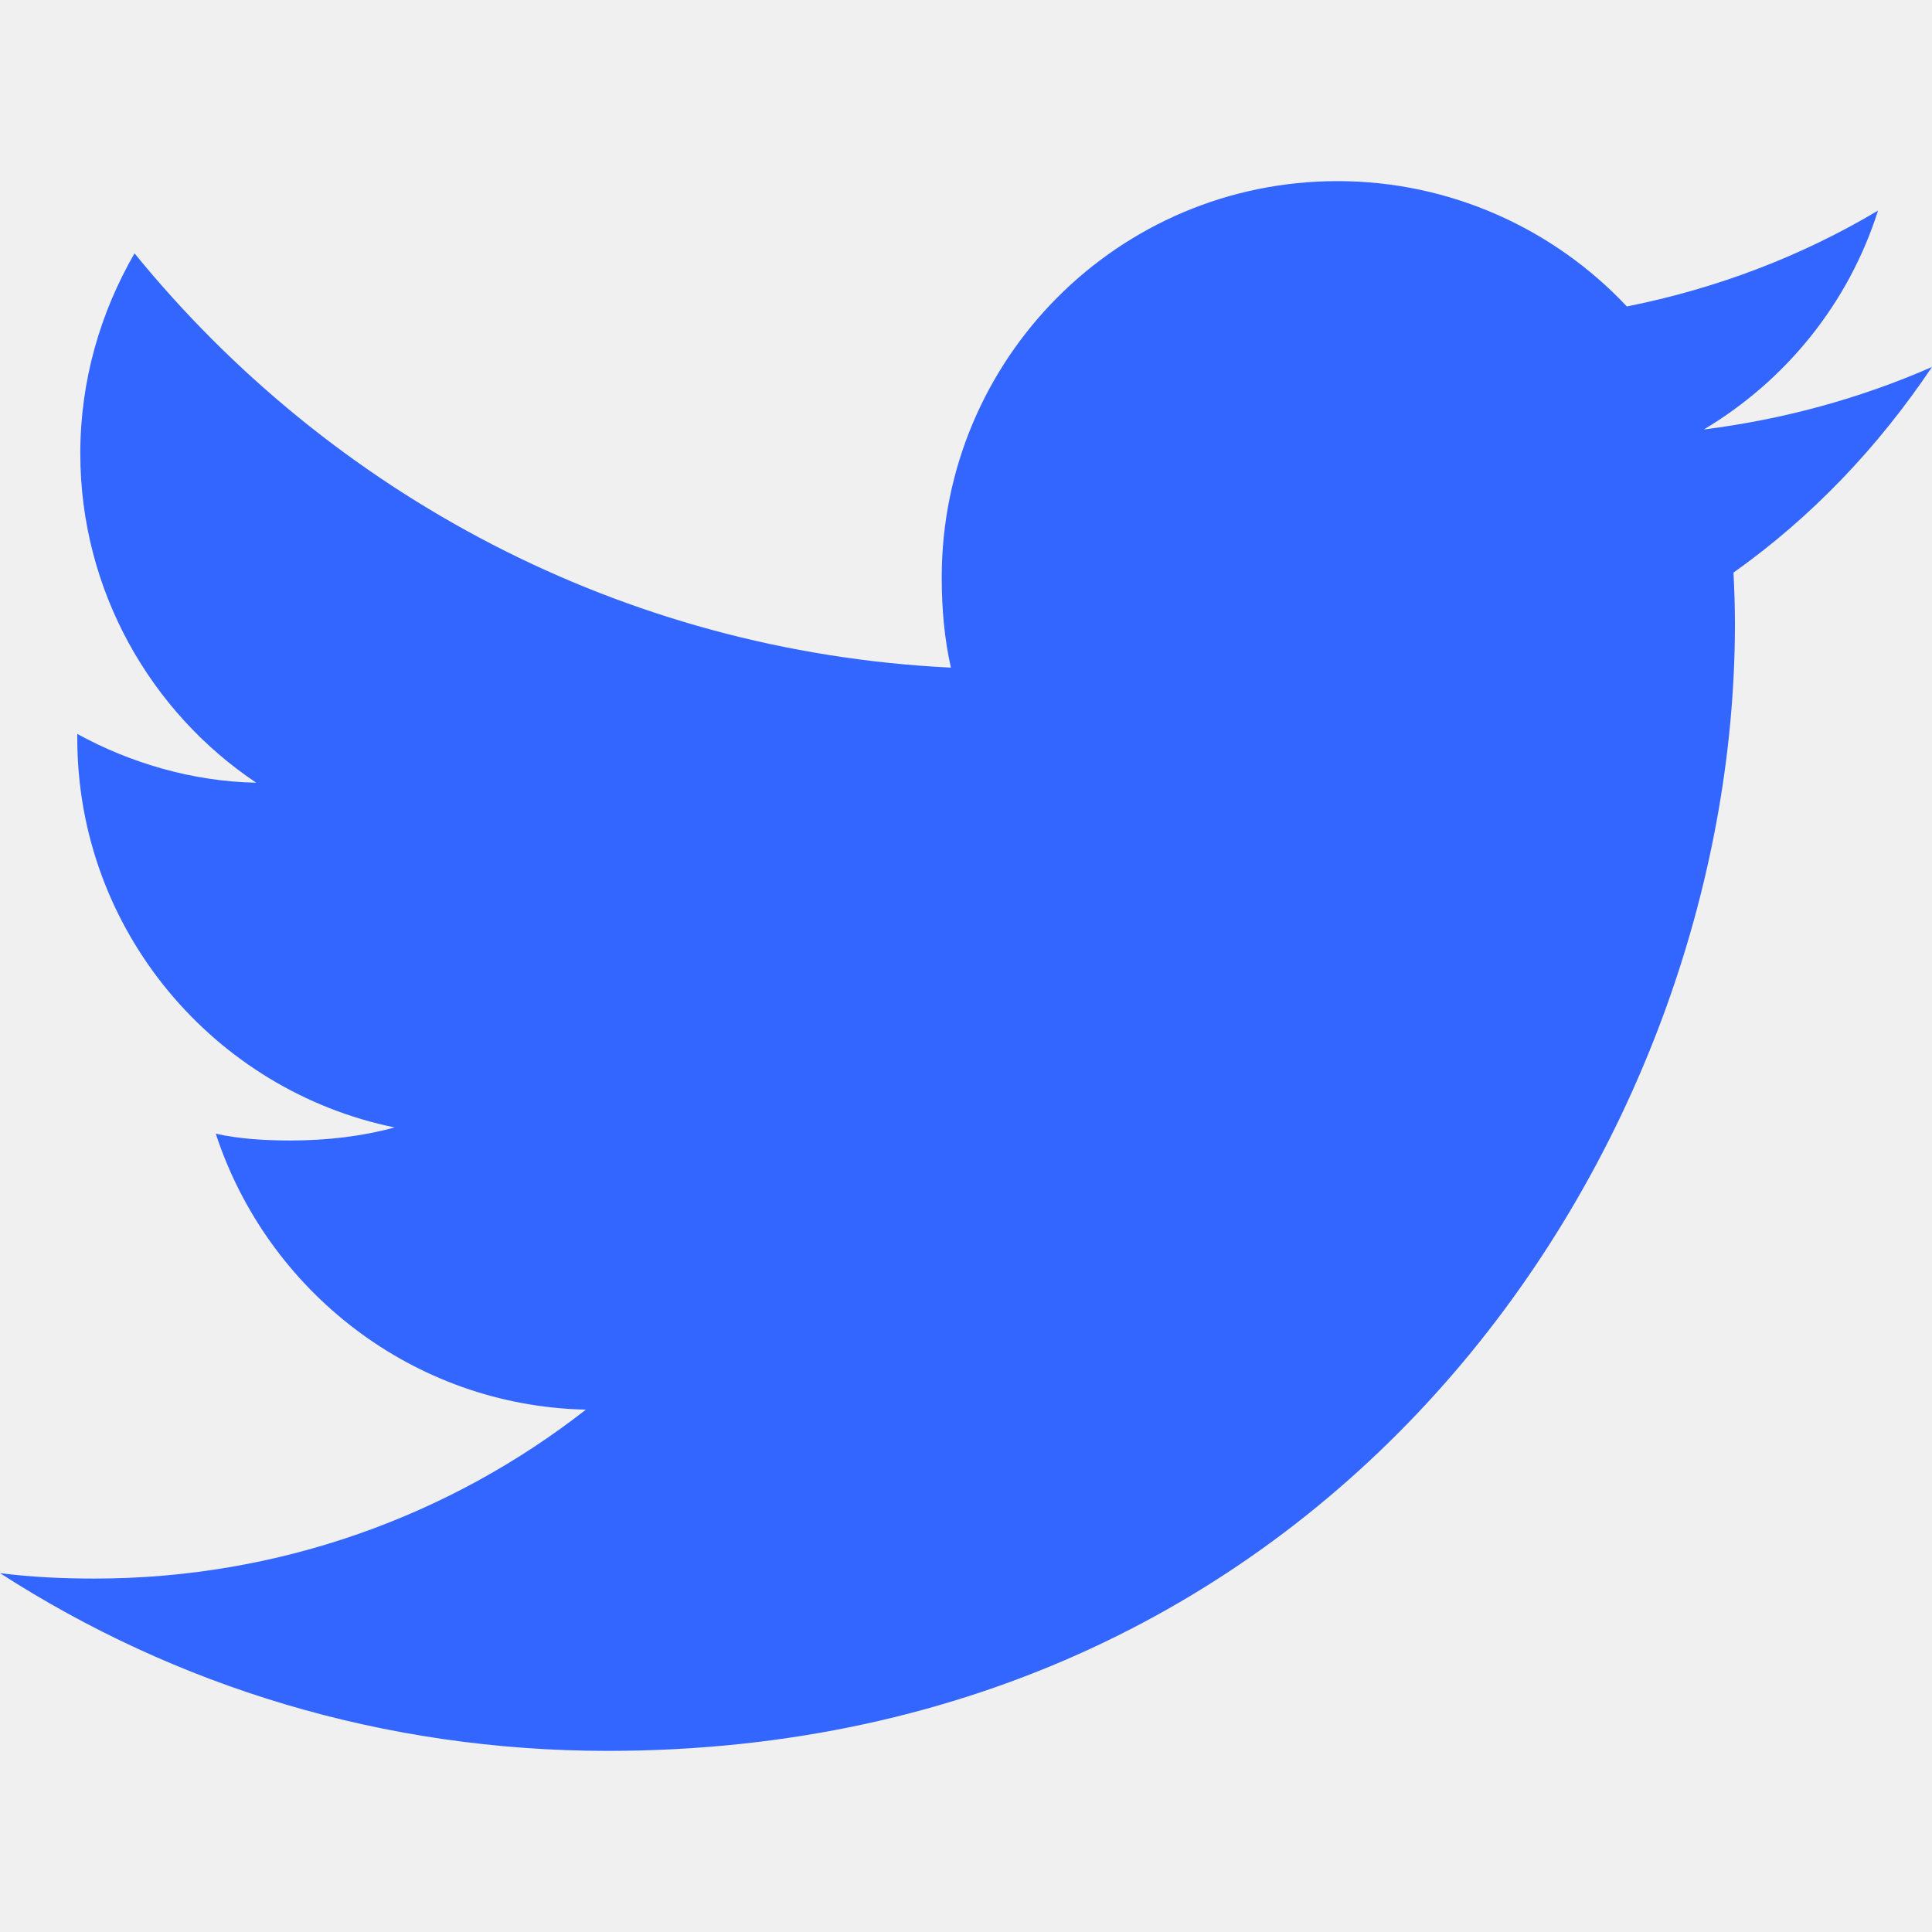
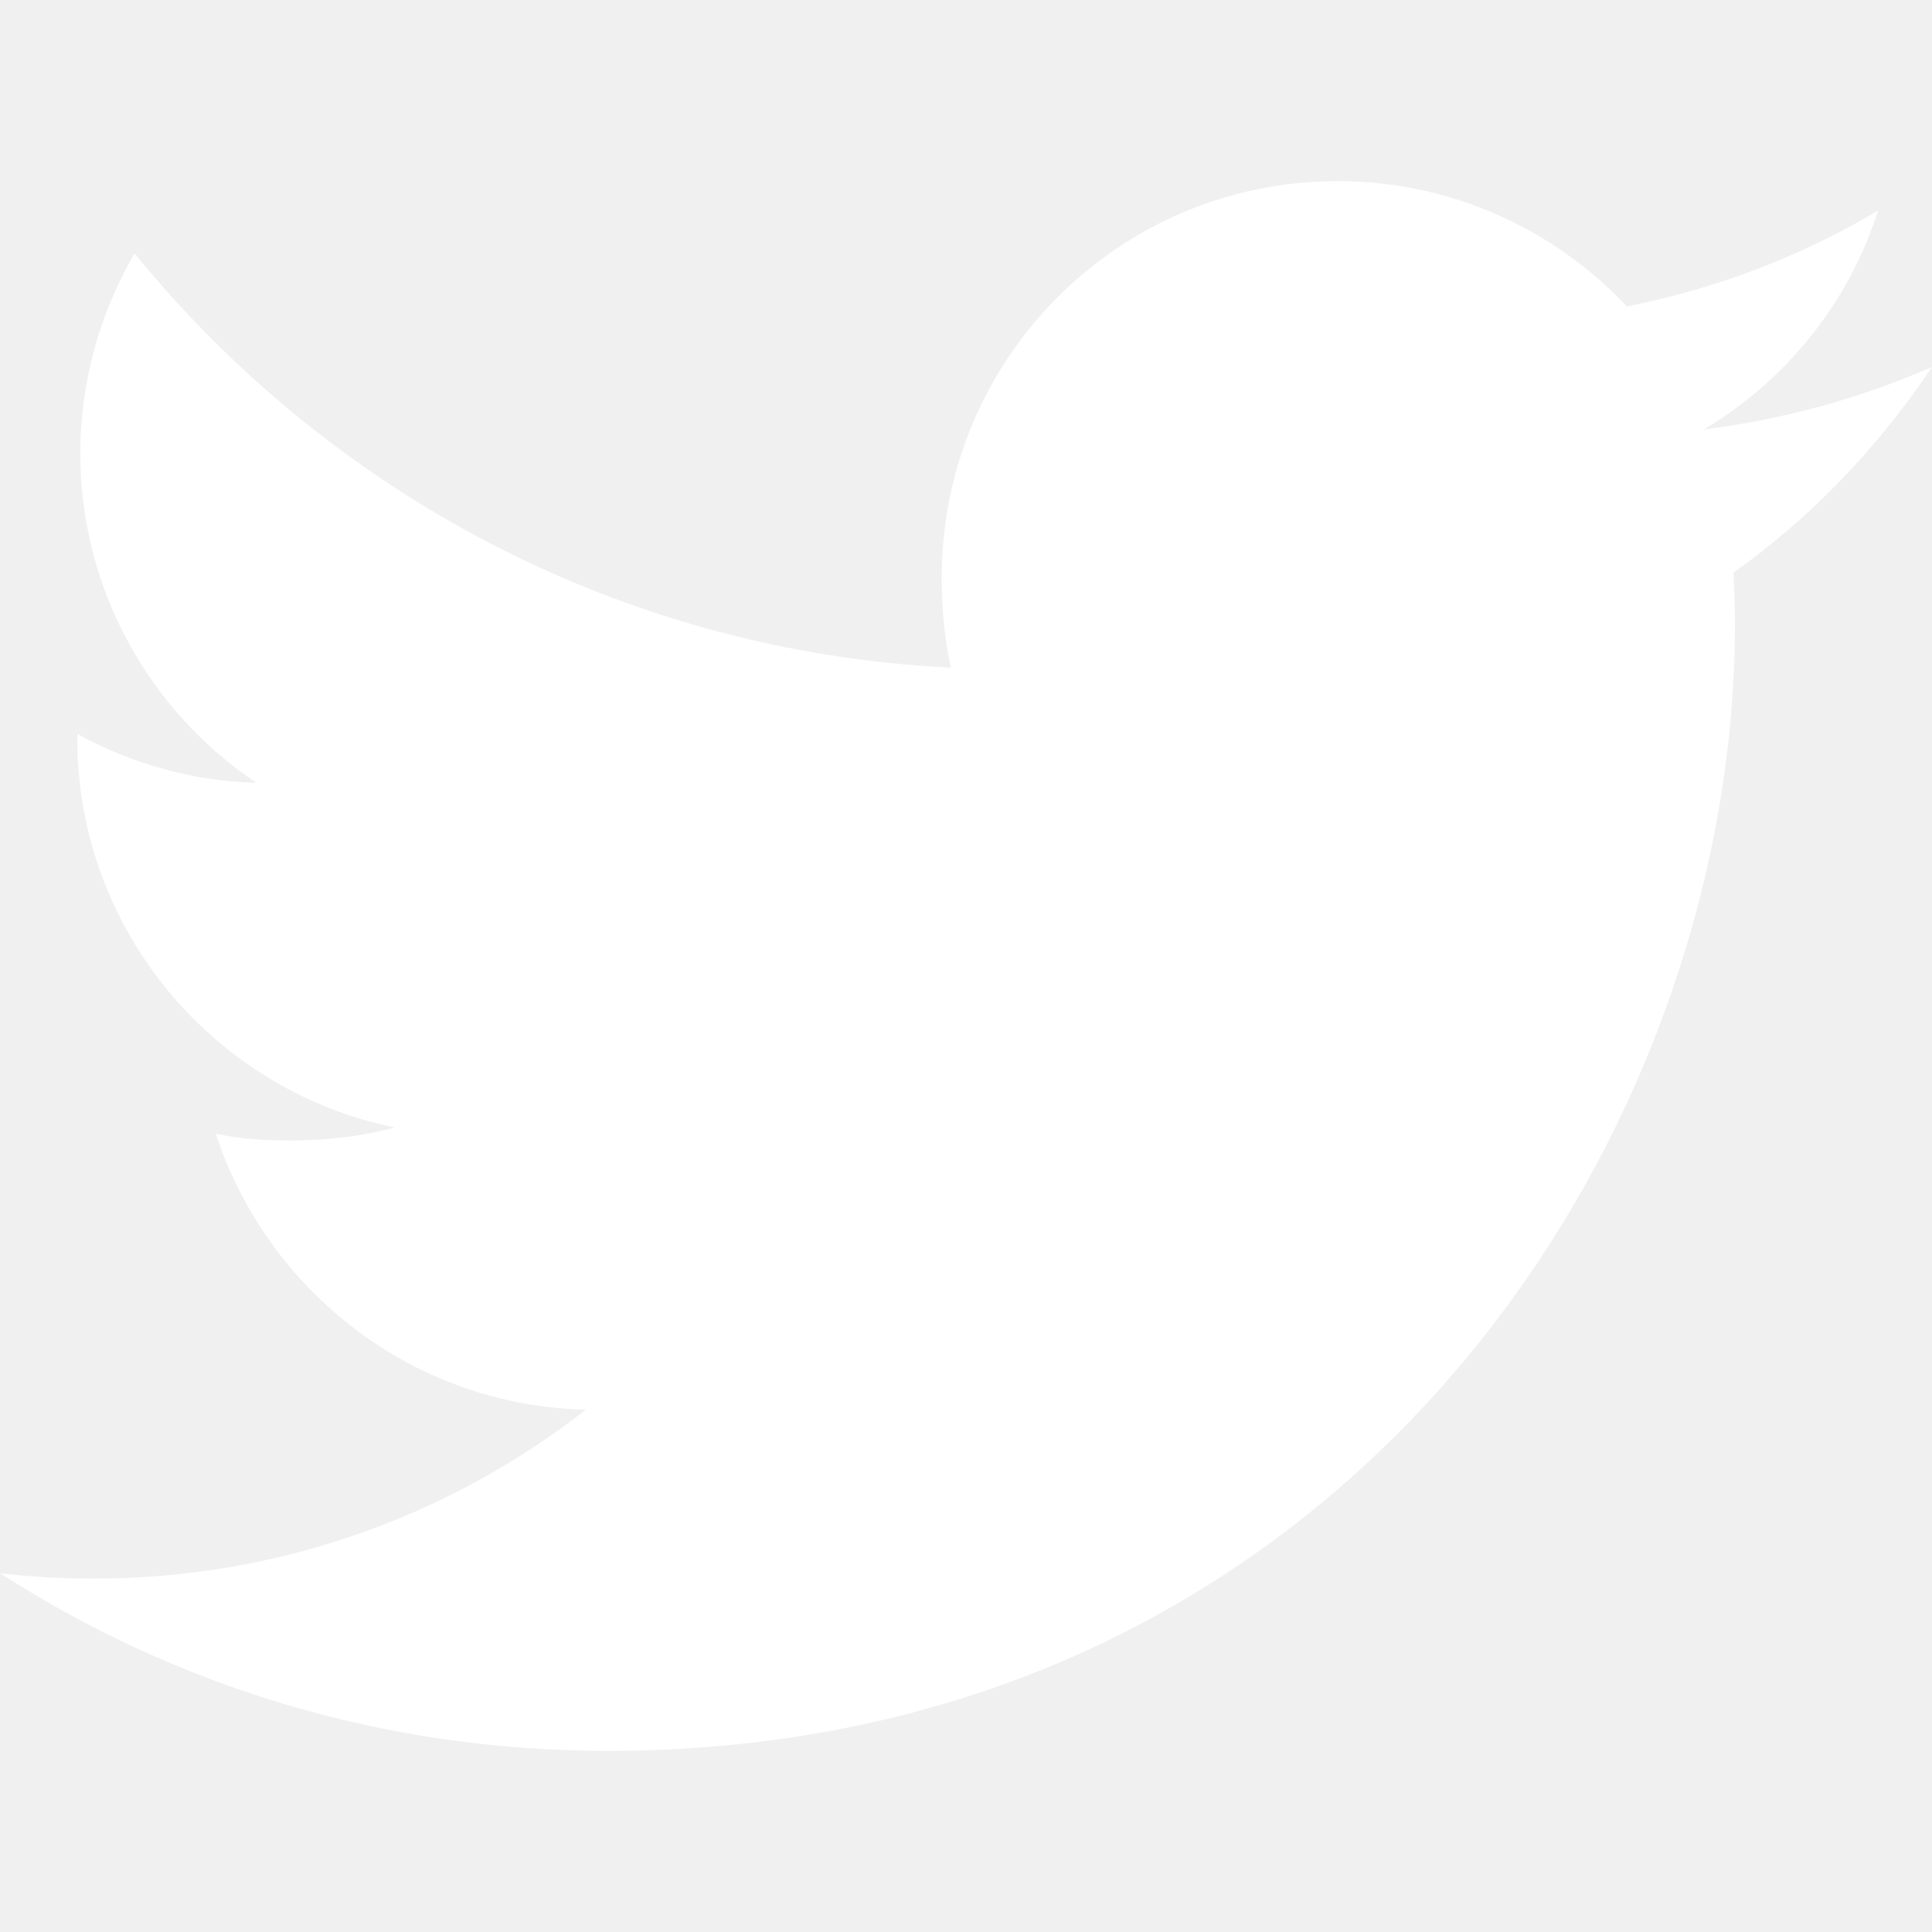
<svg xmlns="http://www.w3.org/2000/svg" version="1.1" id="Capa_1" x="0px" y="0px" viewBox="0 0 512 512" style="enable-background:new 0 0 512 512;" xml:space="preserve" width="512px" height="512px">
  <g>
    <g>
-       <path d="M512,97.248c-19.04,8.352-39.328,13.888-60.48,16.576c21.76-12.992,38.368-33.408,46.176-58.016    c-20.288,12.096-42.688,20.64-66.56,25.408C411.872,60.704,384.416,48,354.464,48c-58.112,0-104.896,47.168-104.896,104.992    c0,8.32,0.704,16.32,2.432,23.936c-87.264-4.256-164.48-46.08-216.352-109.792c-9.056,15.712-14.368,33.696-14.368,53.056    c0,36.352,18.72,68.576,46.624,87.232c-16.864-0.32-33.408-5.216-47.424-12.928c0,0.32,0,0.736,0,1.152    c0,51.008,36.384,93.376,84.096,103.136c-8.544,2.336-17.856,3.456-27.52,3.456c-6.72,0-13.504-0.384-19.872-1.792    c13.6,41.568,52.192,72.128,98.08,73.12c-35.712,27.936-81.056,44.768-130.144,44.768c-8.608,0-16.864-0.384-25.12-1.44    C46.496,446.88,101.6,464,161.024,464c193.152,0,298.752-160,298.752-298.688c0-4.64-0.16-9.12-0.384-13.568    C480.224,136.96,497.728,118.496,512,97.248z" fill="#3366FF" />
+       <path d="M512,97.248c-19.04,8.352-39.328,13.888-60.48,16.576c21.76-12.992,38.368-33.408,46.176-58.016    c-20.288,12.096-42.688,20.64-66.56,25.408C411.872,60.704,384.416,48,354.464,48c-58.112,0-104.896,47.168-104.896,104.992    c0,8.32,0.704,16.32,2.432,23.936c-87.264-4.256-164.48-46.08-216.352-109.792c-9.056,15.712-14.368,33.696-14.368,53.056    c0,36.352,18.72,68.576,46.624,87.232c-16.864-0.32-33.408-5.216-47.424-12.928c0,0.32,0,0.736,0,1.152    c0,51.008,36.384,93.376,84.096,103.136c-8.544,2.336-17.856,3.456-27.52,3.456c-6.72,0-13.504-0.384-19.872-1.792    c13.6,41.568,52.192,72.128,98.08,73.12c-35.712,27.936-81.056,44.768-130.144,44.768c-8.608,0-16.864-0.384-25.12-1.44    C46.496,446.88,101.6,464,161.024,464c193.152,0,298.752-160,298.752-298.688c0-4.64-0.16-9.12-0.384-13.568    C480.224,136.96,497.728,118.496,512,97.248z" fill="#FFFFFF" />
    </g>
  </g>
  <g>
</g>
  <g>
</g>
  <g>
</g>
  <g>
</g>
  <g>
</g>
  <g>
</g>
  <g>
</g>
  <g>
</g>
  <g>
</g>
  <g>
</g>
  <g>
</g>
  <g>
</g>
  <g>
</g>
  <g>
</g>
  <g>
</g>
</svg>
